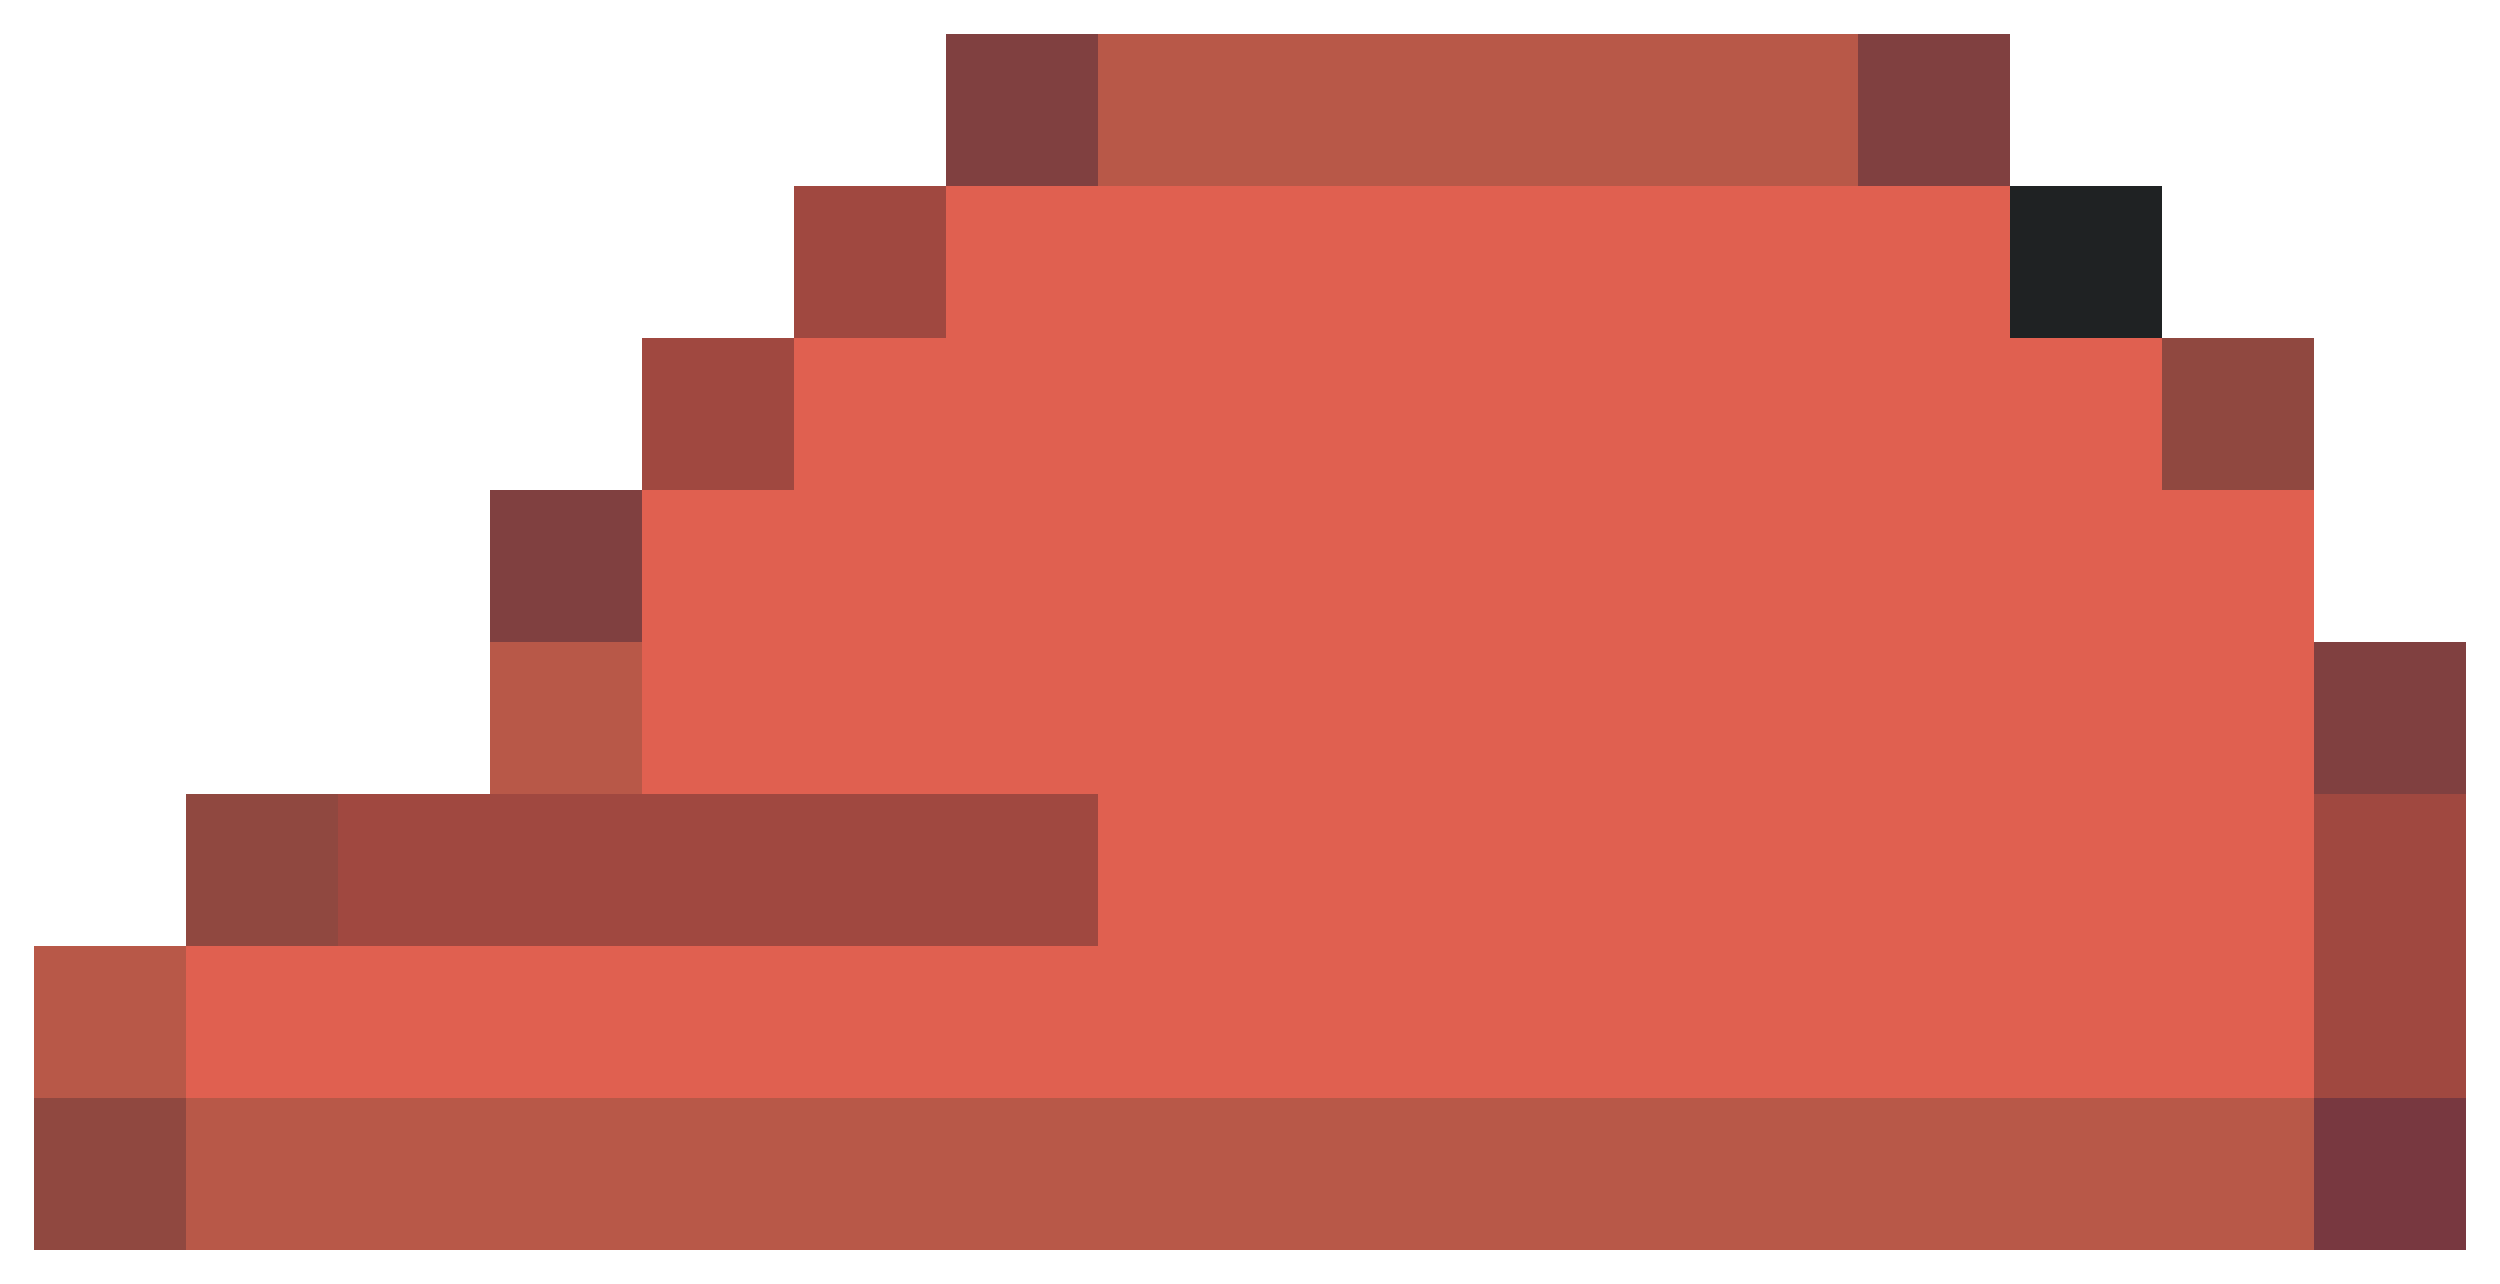
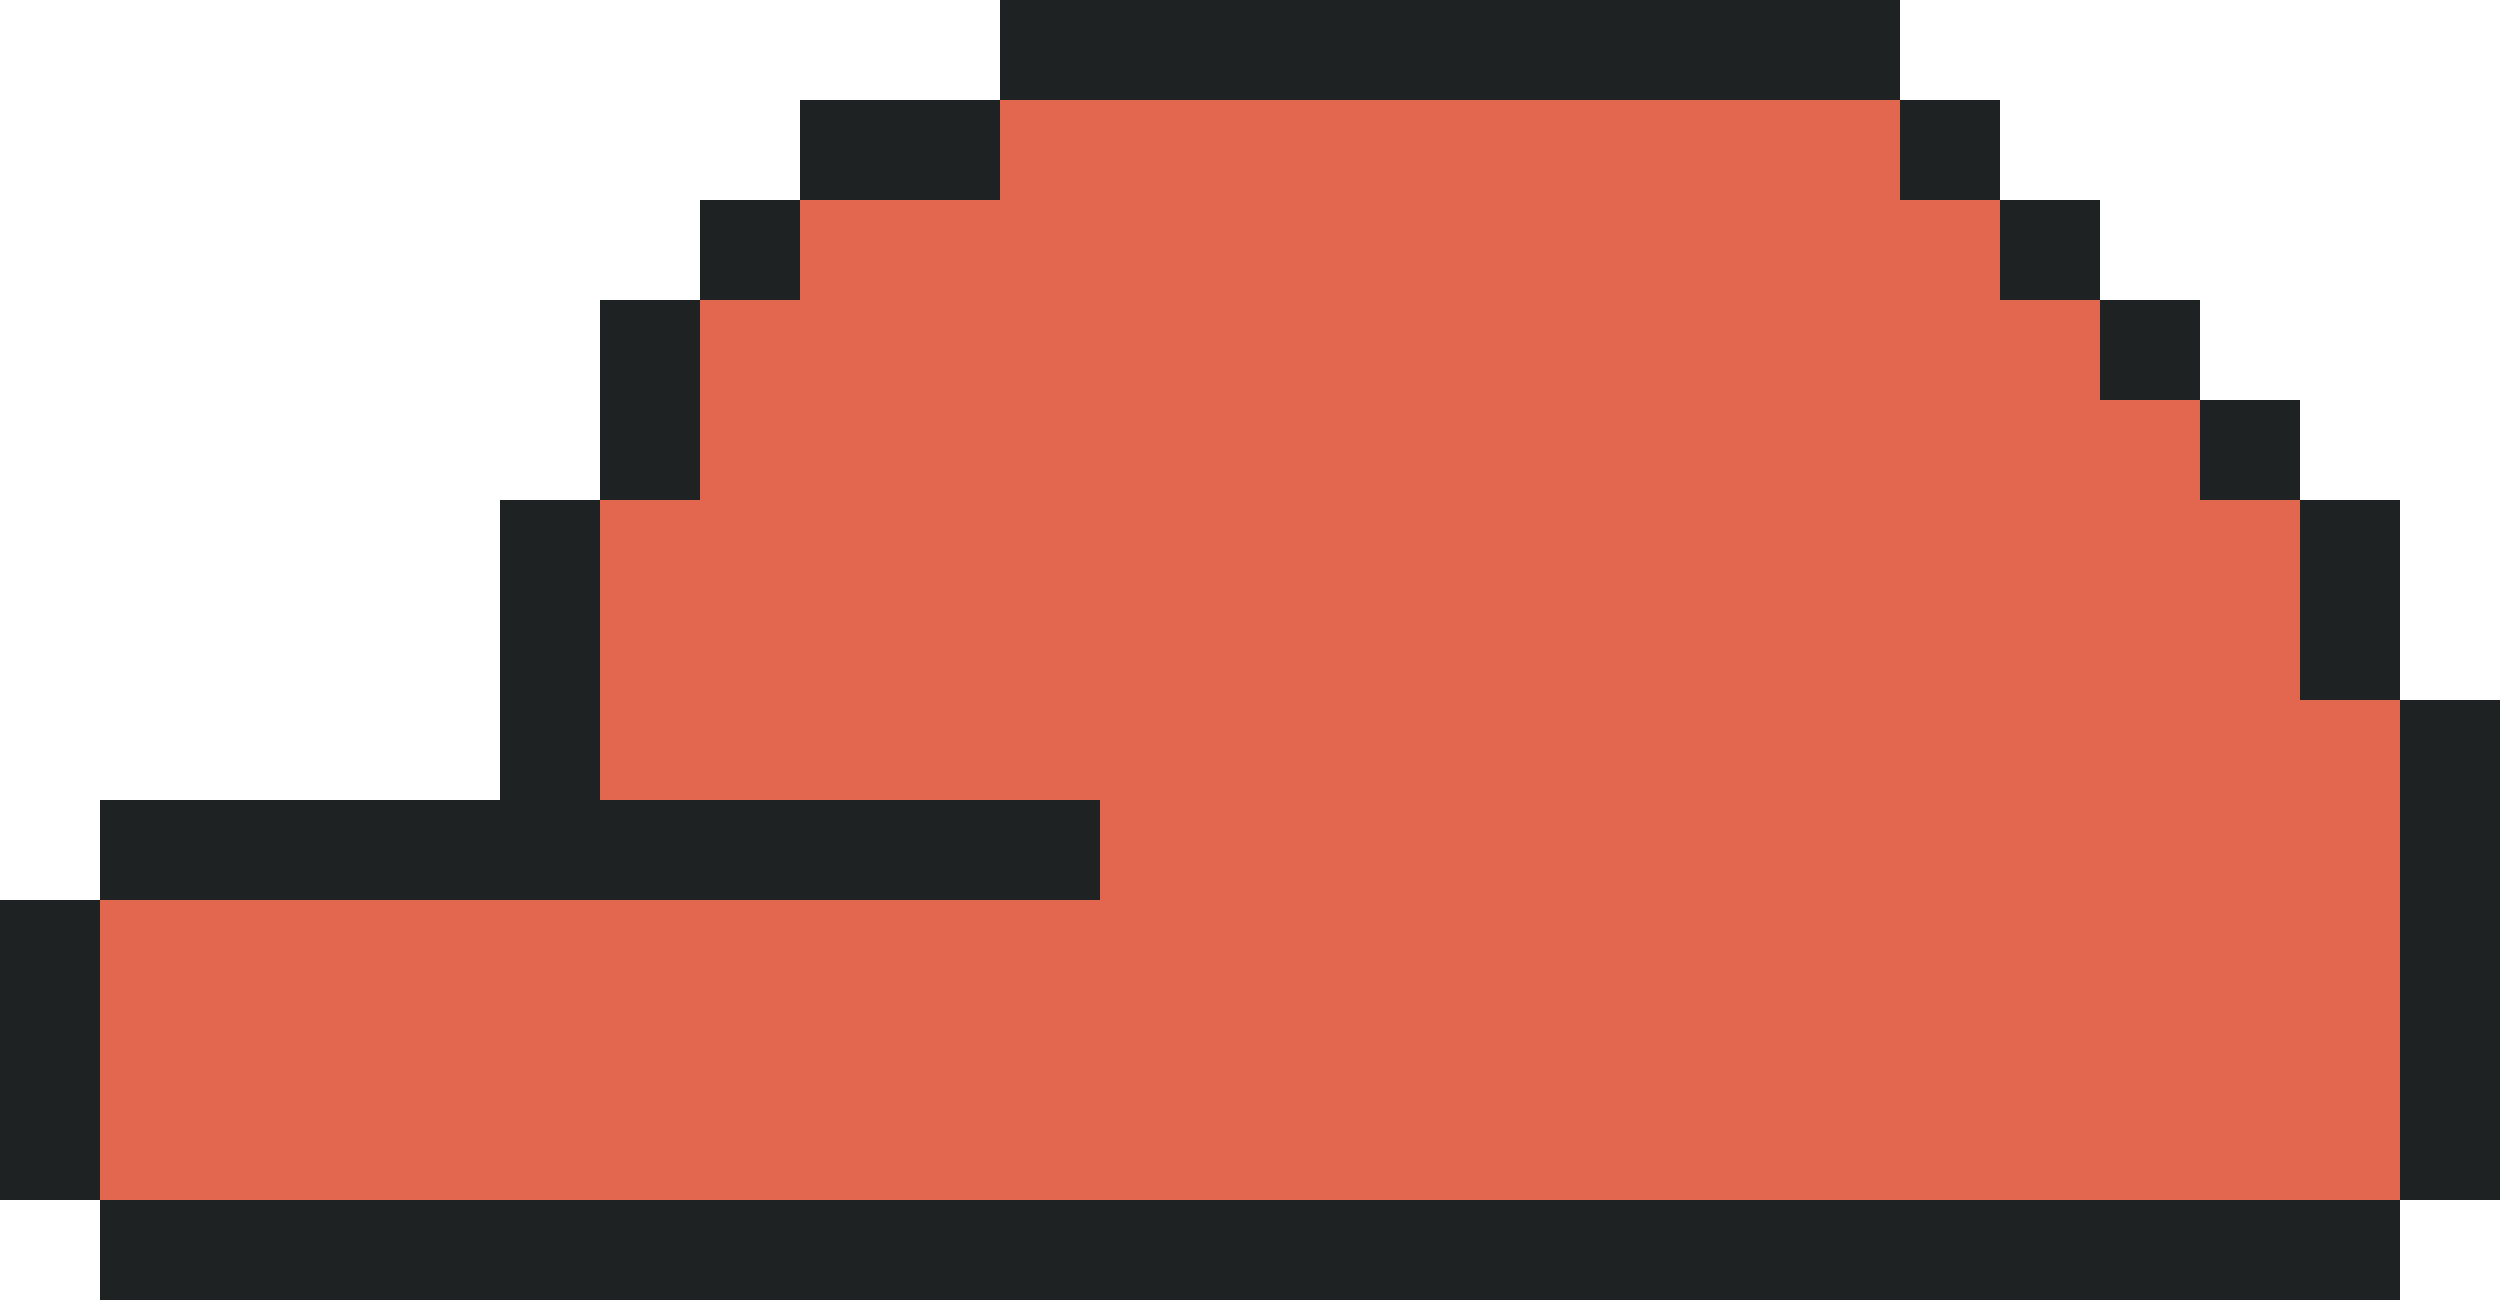
- <svg xmlns="http://www.w3.org/2000/svg" id="katman_1" version="1.1" viewBox="39.0 -18.0 148.0 76.0" shape-rendering="crispEdges">
-   <rect x="95.0" y="-16.0" width="9.0" height="9.0" fill="#804040" />
-   <rect x="104.0" y="-16.0" width="45.0" height="9.0" fill="#b85848" />
-   <rect x="149.0" y="-16.0" width="9.0" height="9.0" fill="#804040" />
-   <rect x="86.0" y="-7.0" width="9.0" height="9.0" fill="#a04840" />
-   <rect x="95.0" y="-7.0" width="63.0" height="36.0" fill="#e06050" />
-   <rect x="158.0" y="-7.0" width="9.0" height="9.0" fill="#1f2223" />
-   <rect x="77.0" y="2.0" width="9.0" height="9.0" fill="#a04840" />
-   <rect x="86.0" y="2.0" width="9.0" height="27.0" fill="#e06050" />
-   <rect x="158.0" y="2.0" width="9.0" height="45.0" fill="#e06050" />
-   <rect x="167.0" y="2.0" width="9.0" height="9.0" fill="#904840" />
-   <rect x="68.0" y="11.0" width="9.0" height="9.0" fill="#804040" />
-   <rect x="77.0" y="11.0" width="9.0" height="18.0" fill="#e06050" />
-   <rect x="167.0" y="11.0" width="9.0" height="36.0" fill="#e06050" />
-   <rect x="68.0" y="20.0" width="9.0" height="9.0" fill="#b85848" />
-   <rect x="176.0" y="20.0" width="9.0" height="9.0" fill="#804040" />
-   <rect x="50.0" y="29.0" width="9.0" height="9.0" fill="#904840" />
-   <rect x="59.0" y="29.0" width="45.0" height="9.0" fill="#a04840" />
-   <rect x="104.0" y="29.0" width="54.0" height="18.0" fill="#e06050" />
-   <rect x="176.0" y="29.0" width="9.0" height="18.0" fill="#a04840" />
-   <rect x="41.0" y="38.0" width="9.0" height="9.0" fill="#b85848" />
-   <rect x="50.0" y="38.0" width="54.0" height="9.0" fill="#e06050" />
-   <rect x="41.0" y="47.0" width="9.0" height="9.0" fill="#904840" />
-   <rect x="50.0" y="47.0" width="126.0" height="9.0" fill="#b85848" />
-   <rect x="176.0" y="47.0" width="9.0" height="9.0" fill="#783840" />
+ <svg xmlns="http://www.w3.org/2000/svg" id="katman_1" version="1.1" viewBox="11 -28 175 91" shape-rendering="crispEdges">
+   <path fill="#1f2223" d="M179 56 L179 63 L18 63 L18 56 Z M144 -28 L144 -21 L151 -21 L151 -14 L158 -14 L158 -7 L151 -7 L151 -14 L144 -14 L144 -21 L81 -21 L81 -14 L67 -14 L67 -7 L60 -7 L60 7 L53 7 L53 28 L88 28 L88 35 L18 35 L18 56 L11 56 L11 35 L18 35 L18 28 L46 28 L46 7 L53 7 L53 -7 L60 -7 L60 -14 L67 -14 L67 -21 L81 -21 L81 -28 Z M186 56 L179 56 L179 21 L186 21 Z M158 -7 L165 -7 L165 0 L172 0 L172 7 L179 7 L179 21 L172 21 L172 7 L165 7 L165 0 L158 0 Z" />
+   <path fill="#e3664f" d="M88 35 L88 28 L53 28 L53 7 L60 7 L60 -7 L67 -7 L67 -14 L81 -14 L81 -21 L144 -21 L144 -14 L151 -14 L151 -7 L158 -7 L158 0 L165 0 L165 7 L172 7 L172 21 L179 21 L179 56 L18 56 L18 35 Z" />
</svg>
